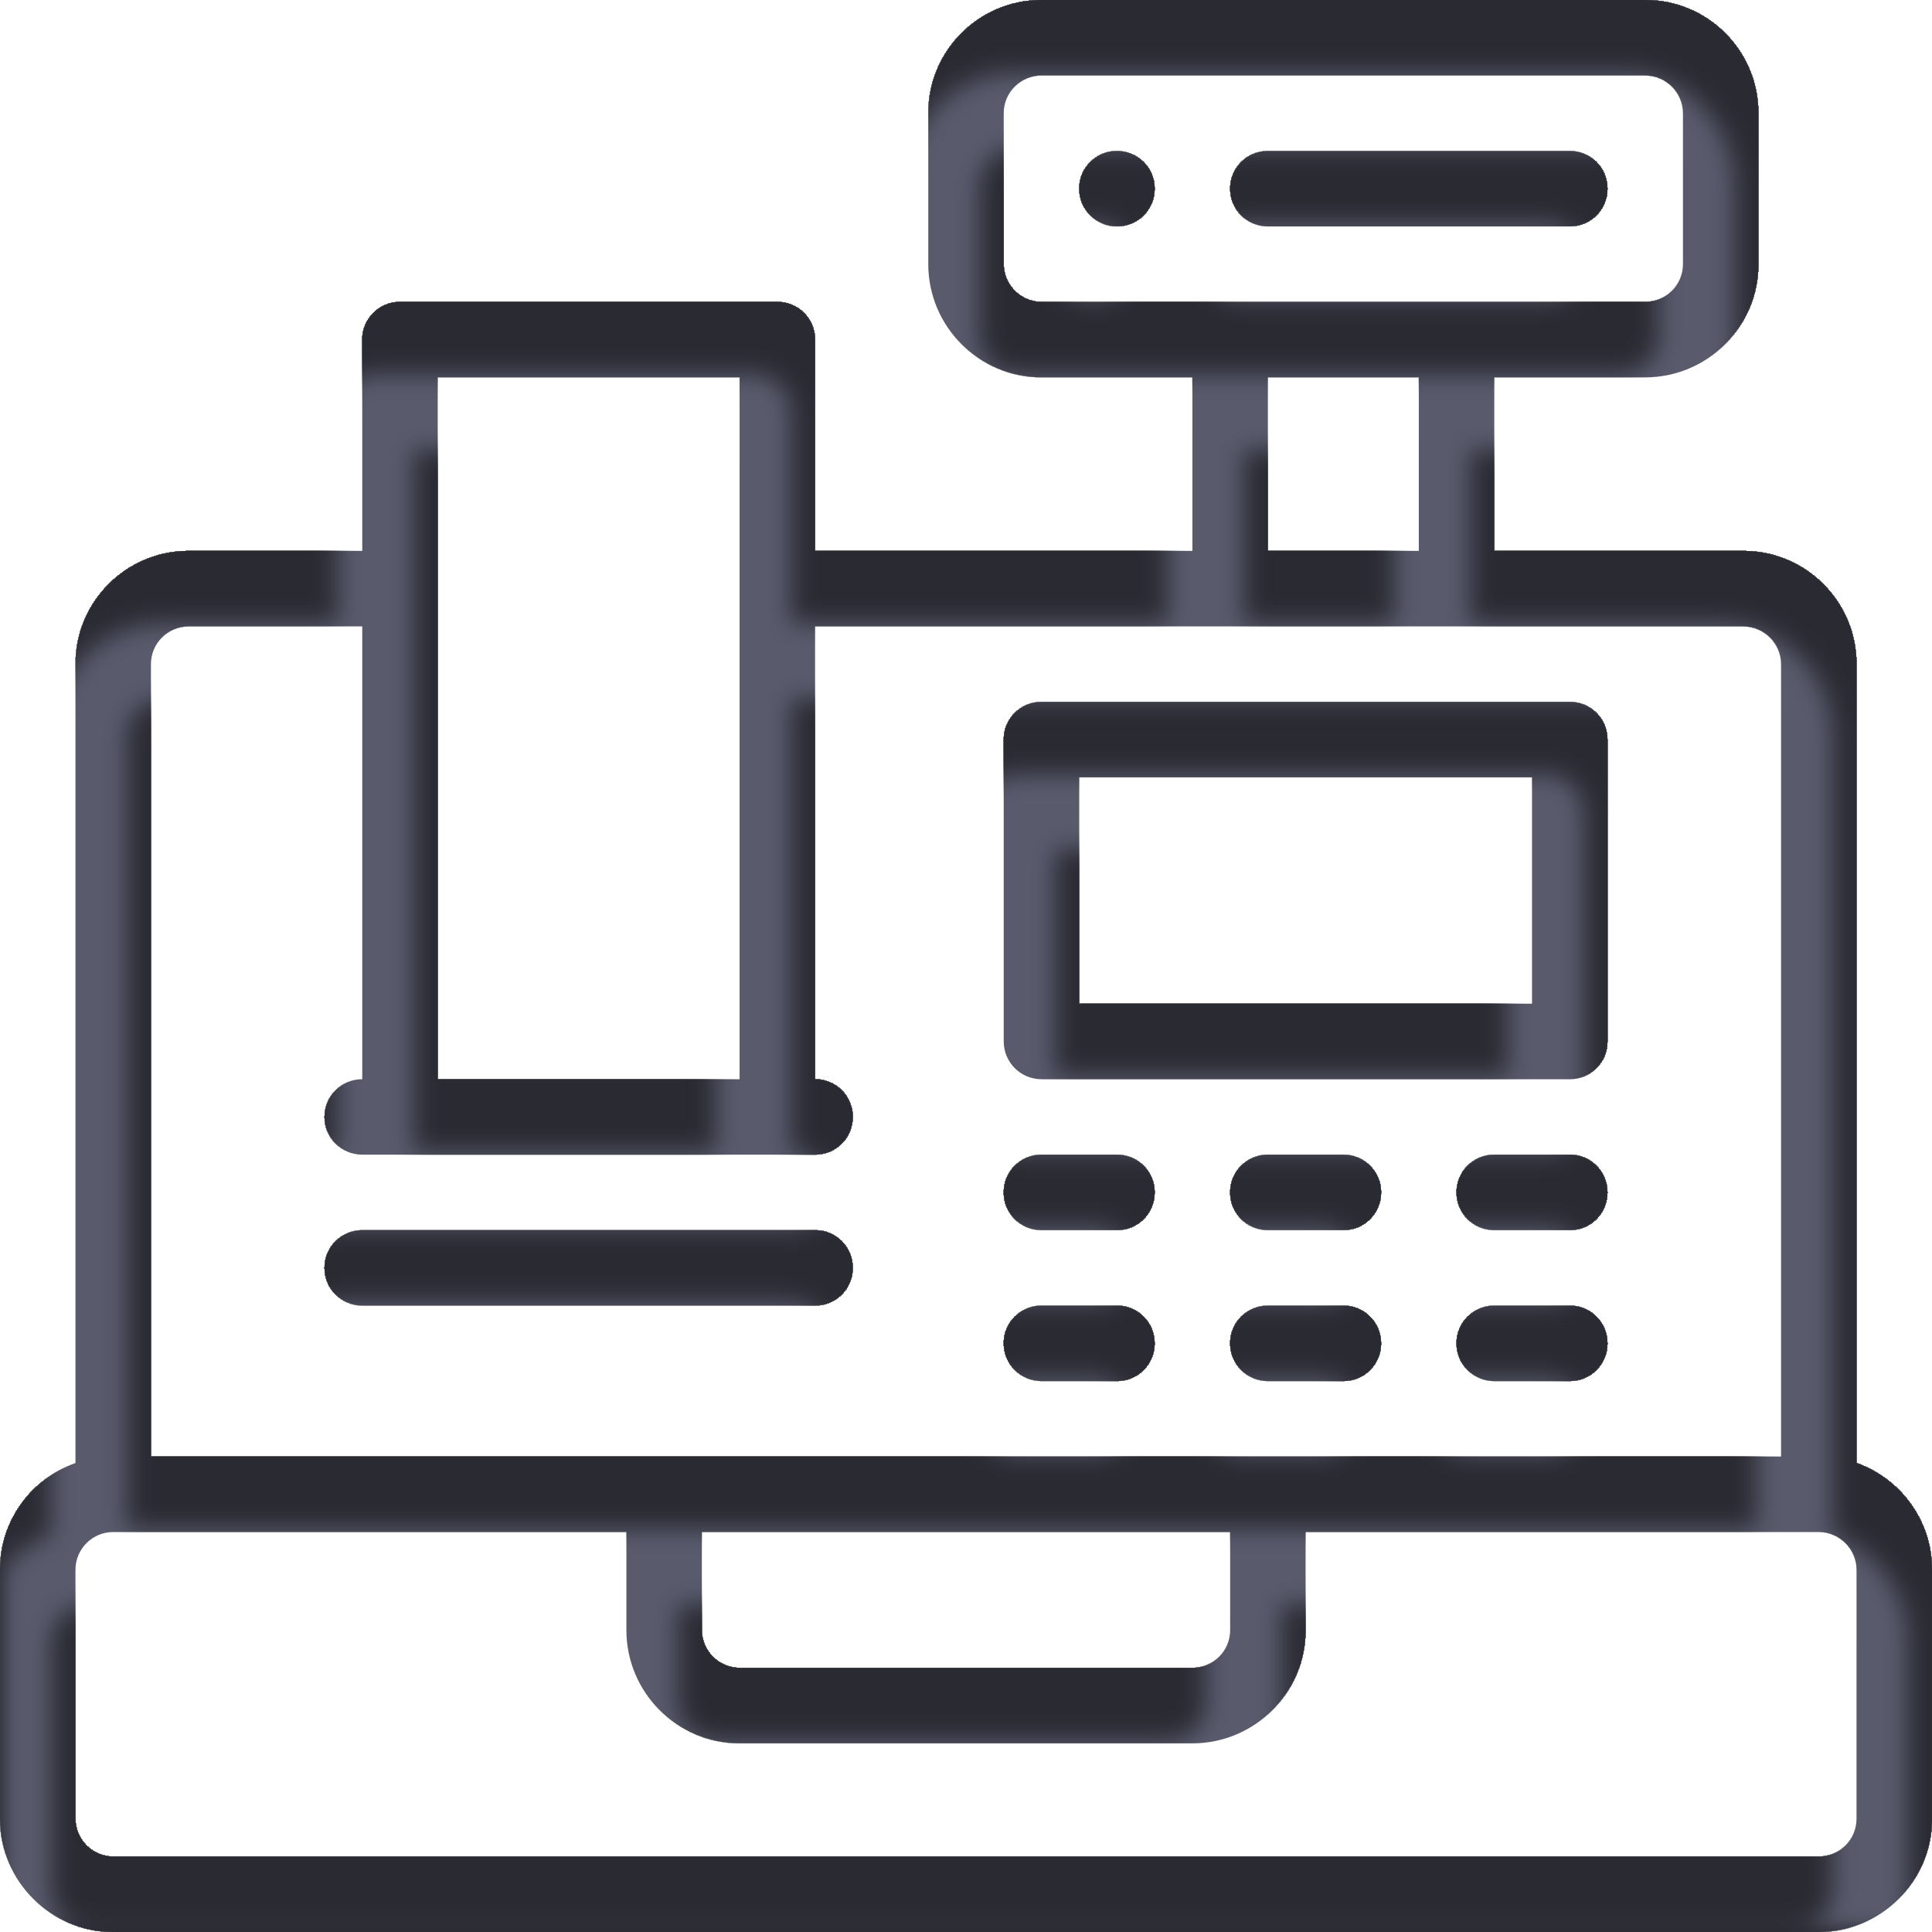
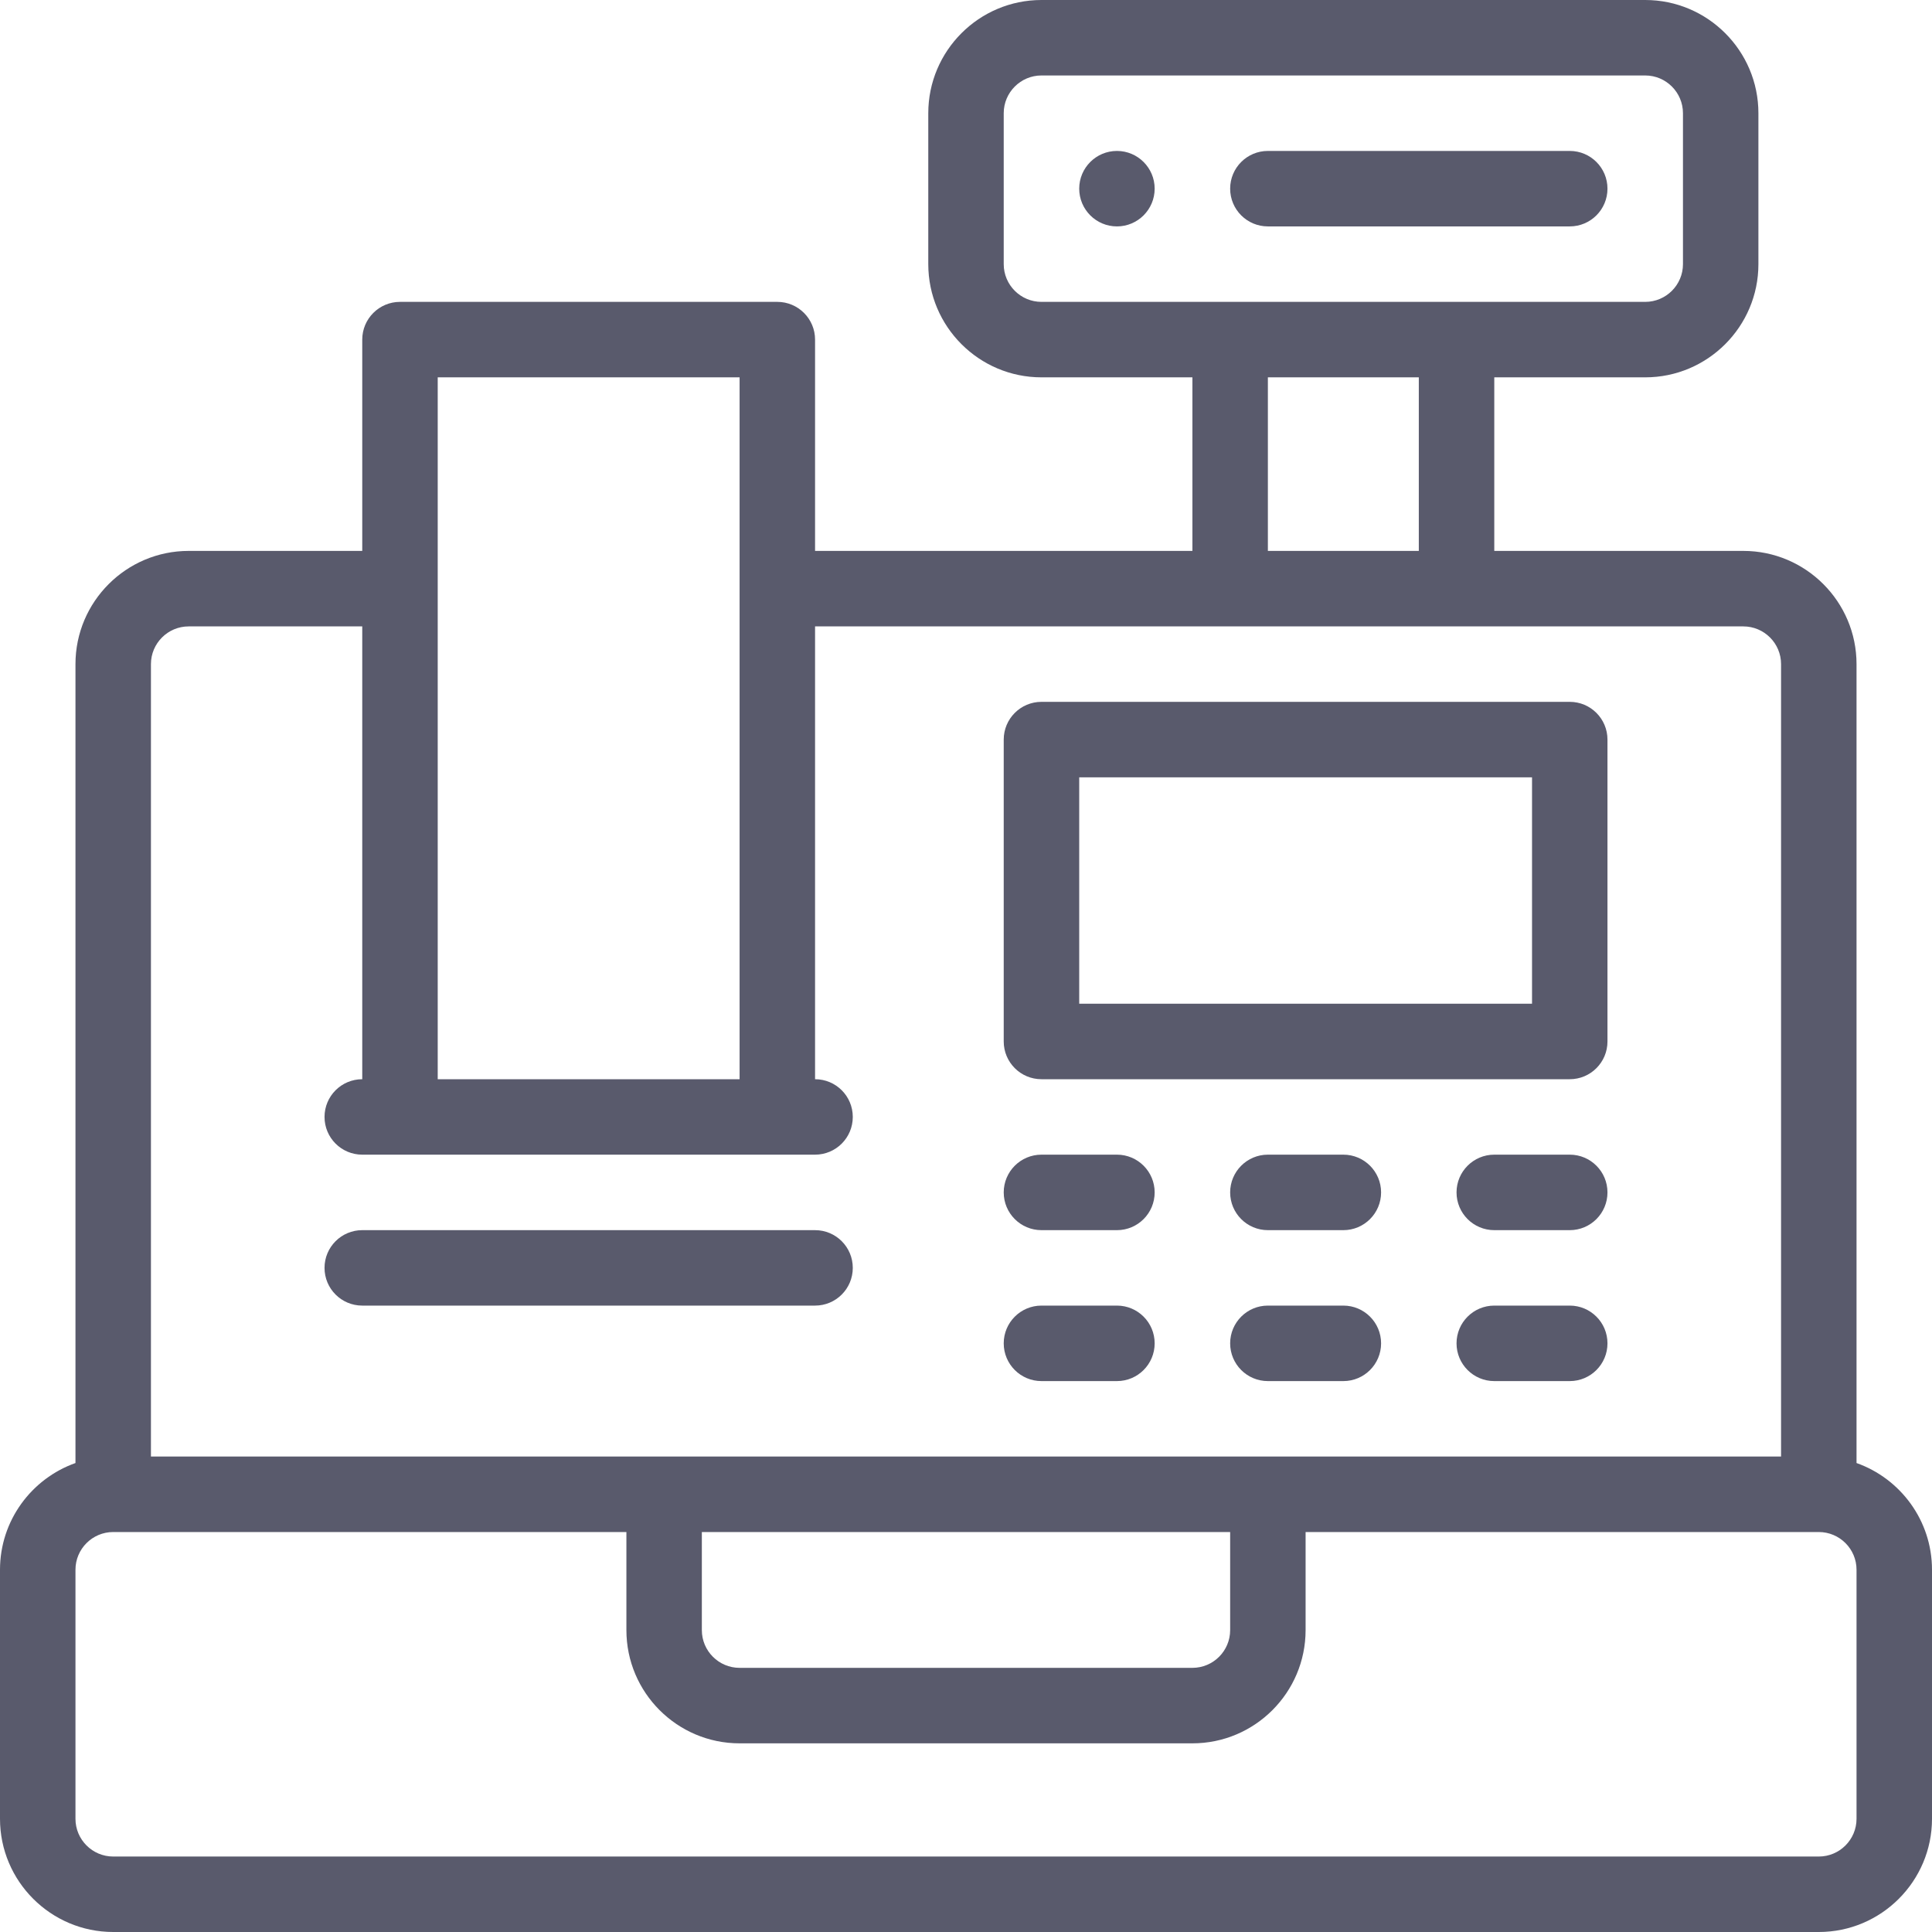
<svg xmlns="http://www.w3.org/2000/svg" width="80" height="80" viewBox="0 0 80 80" fill="none">
-   <g filter="url(#filter0_i)">
-     <path fill-rule="evenodd" clip-rule="evenodd" d="M76.875 60.581V27.5C76.875 24.915 74.772 22.812 72.188 22.812H61.875V15.625H68.125C70.71 15.625 72.812 13.522 72.812 10.938V4.688C72.812 2.103 70.71 0 68.125 0H43.125C40.54 0 38.438 2.103 38.438 4.688V10.938C38.438 13.522 40.54 15.625 43.125 15.625H49.375V22.812H33.75V14.062C33.75 13.2 33.05 12.5 32.188 12.5H16.562C15.7 12.5 15 13.2 15 14.062V22.812H7.812C5.228 22.812 3.125 24.915 3.125 27.5V60.581C1.306 61.226 0 62.963 0 65V75.312C0 77.897 2.103 80 4.688 80H75.312C77.897 80 80 77.897 80 75.312V65C80 62.963 78.694 61.226 76.875 60.581ZM52.5 15.625H58.75V22.812H52.5V15.625ZM41.562 10.938V4.688C41.562 3.826 42.263 3.125 43.125 3.125H68.125C68.987 3.125 69.688 3.826 69.688 4.688V10.938C69.688 11.799 68.987 12.5 68.125 12.5H43.125C42.263 12.5 41.562 11.799 41.562 10.938ZM18.125 15.625H30.625V44.688H18.125V15.625ZM6.25 27.5C6.25 26.638 6.951 25.938 7.812 25.938H15V44.688C14.137 44.688 13.438 45.387 13.438 46.25C13.438 47.113 14.137 47.812 15 47.812H33.75C34.613 47.812 35.312 47.113 35.312 46.25C35.312 45.387 34.613 44.688 33.75 44.688V25.938H72.188C73.049 25.938 73.75 26.638 73.75 27.5V60.312H6.25V27.5ZM29.062 63.438H50.938V67.5C50.938 68.362 50.237 69.062 49.375 69.062H30.625C29.763 69.062 29.062 68.362 29.062 67.5V63.438ZM76.875 75.312C76.875 76.174 76.174 76.875 75.312 76.875H4.688C3.826 76.875 3.125 76.174 3.125 75.312V65C3.125 64.138 3.826 63.438 4.688 63.438H25.938V67.5C25.938 70.085 28.04 72.188 30.625 72.188H49.375C51.96 72.188 54.062 70.085 54.062 67.5V63.438H75.312C76.174 63.438 76.875 64.138 76.875 65V75.312ZM46.25 6.25C45.388 6.25 44.688 6.95 44.688 7.812C44.688 8.675 45.388 9.375 46.25 9.375C47.112 9.375 47.812 8.675 47.812 7.812C47.812 6.95 47.112 6.25 46.25 6.25ZM65 44.688H43.125C42.262 44.688 41.562 43.988 41.562 43.125V30.625C41.562 29.762 42.262 29.062 43.125 29.062H65C65.863 29.062 66.562 29.762 66.562 30.625V43.125C66.562 43.988 65.863 44.688 65 44.688ZM63.438 32.188H44.688V41.562H63.438V32.188ZM61.875 47.812C61.012 47.812 60.312 48.512 60.312 49.375C60.312 50.238 61.012 50.938 61.875 50.938H65C65.863 50.938 66.562 50.238 66.562 49.375C66.562 48.512 65.863 47.812 65 47.812H61.875ZM52.5 47.812H55.625C56.488 47.812 57.188 48.512 57.188 49.375C57.188 50.238 56.488 50.938 55.625 50.938H52.5C51.637 50.938 50.938 50.238 50.938 49.375C50.938 48.512 51.637 47.812 52.5 47.812ZM46.25 50.938C47.113 50.938 47.812 50.238 47.812 49.375C47.812 48.512 47.113 47.812 46.25 47.812H43.125C42.262 47.812 41.562 48.512 41.562 49.375C41.562 50.238 42.262 50.938 43.125 50.938H46.25ZM60.312 55.625C60.312 54.762 61.012 54.062 61.875 54.062H65C65.863 54.062 66.562 54.762 66.562 55.625C66.562 56.488 65.863 57.188 65 57.188H61.875C61.012 57.188 60.312 56.488 60.312 55.625ZM55.625 54.062H52.5C51.637 54.062 50.938 54.762 50.938 55.625C50.938 56.488 51.637 57.188 52.5 57.188H55.625C56.488 57.188 57.188 56.488 57.188 55.625C57.188 54.762 56.488 54.062 55.625 54.062ZM47.812 55.625C47.812 56.488 47.113 57.188 46.25 57.188H43.125C42.262 57.188 41.562 56.488 41.562 55.625C41.562 54.762 42.262 54.062 43.125 54.062H46.25C47.113 54.062 47.812 54.762 47.812 55.625ZM35.312 52.5C35.312 51.637 34.613 50.938 33.75 50.938H15C14.137 50.938 13.438 51.637 13.438 52.5C13.438 53.363 14.137 54.062 15 54.062H33.75C34.613 54.062 35.312 53.363 35.312 52.5ZM65 9.375H52.5C51.637 9.375 50.938 8.676 50.938 7.812C50.938 6.949 51.637 6.25 52.5 6.25H65C65.863 6.25 66.562 6.949 66.562 7.812C66.562 8.676 65.863 9.375 65 9.375Z" fill="#595A6C" />
-   </g>
-   <defs>
-     <filter id="filter0_i" x="-1" y="0" width="81" height="81" filterUnits="userSpaceOnUse" color-interpolation-filters="sRGB">
-       <feFlood flood-opacity="0" result="BackgroundImageFix" />
-       <feBlend mode="normal" in="SourceGraphic" in2="BackgroundImageFix" result="shape" />
-       <feColorMatrix in="SourceAlpha" type="matrix" values="0 0 0 0 0 0 0 0 0 0 0 0 0 0 0 0 0 0 127 0" result="hardAlpha" />
-       <feOffset dx="-1" dy="3" />
-       <feGaussianBlur stdDeviation="0.5" />
-       <feComposite in2="hardAlpha" operator="arithmetic" k2="-1" k3="1" />
-       <feColorMatrix type="matrix" values="0 0 0 0 0 0 0 0 0 0 0 0 0 0 0 0 0 0 0.53 0" />
-       <feBlend mode="normal" in2="shape" result="effect1_innerShadow" />
-     </filter>
-   </defs>
+   <path fill-rule="evenodd" clip-rule="evenodd" d="M76.875 60.581V27.5C76.875 24.915 74.772 22.812 72.188 22.812H61.875V15.625H68.125C70.71 15.625 72.812 13.522 72.812 10.938V4.688C72.812 2.103 70.71 0 68.125 0H43.125C40.54 0 38.438 2.103 38.438 4.688V10.938C38.438 13.522 40.54 15.625 43.125 15.625H49.375V22.812H33.75V14.062C33.75 13.2 33.05 12.5 32.188 12.5H16.562C15.7 12.5 15 13.2 15 14.062V22.812H7.812C5.228 22.812 3.125 24.915 3.125 27.5V60.581C1.306 61.226 0 62.963 0 65V75.312C0 77.897 2.103 80 4.688 80H75.312C77.897 80 80 77.897 80 75.312V65C80 62.963 78.694 61.226 76.875 60.581ZM52.5 15.625H58.75V22.812H52.5V15.625ZM41.562 10.938V4.688C41.562 3.826 42.263 3.125 43.125 3.125H68.125C68.987 3.125 69.688 3.826 69.688 4.688V10.938C69.688 11.799 68.987 12.5 68.125 12.5H43.125C42.263 12.5 41.562 11.799 41.562 10.938ZM18.125 15.625H30.625V44.688H18.125V15.625ZM6.25 27.5C6.25 26.638 6.951 25.938 7.812 25.938H15V44.688C14.137 44.688 13.438 45.387 13.438 46.25C13.438 47.113 14.137 47.812 15 47.812H33.75C34.613 47.812 35.312 47.113 35.312 46.25C35.312 45.387 34.613 44.688 33.75 44.688V25.938H72.188C73.049 25.938 73.75 26.638 73.75 27.5V60.312H6.25V27.5ZM29.062 63.438H50.938V67.5C50.938 68.362 50.237 69.062 49.375 69.062H30.625C29.763 69.062 29.062 68.362 29.062 67.5V63.438ZM76.875 75.312C76.875 76.174 76.174 76.875 75.312 76.875H4.688C3.826 76.875 3.125 76.174 3.125 75.312V65C3.125 64.138 3.826 63.438 4.688 63.438H25.938V67.5C25.938 70.085 28.04 72.188 30.625 72.188H49.375C51.96 72.188 54.062 70.085 54.062 67.5V63.438H75.312C76.174 63.438 76.875 64.138 76.875 65V75.312ZM46.25 6.25C45.388 6.25 44.688 6.95 44.688 7.812C44.688 8.675 45.388 9.375 46.25 9.375C47.112 9.375 47.812 8.675 47.812 7.812C47.812 6.95 47.112 6.25 46.25 6.25ZM65 44.688H43.125C42.262 44.688 41.562 43.988 41.562 43.125V30.625C41.562 29.762 42.262 29.062 43.125 29.062H65C65.863 29.062 66.562 29.762 66.562 30.625V43.125C66.562 43.988 65.863 44.688 65 44.688ZM63.438 32.188H44.688V41.562H63.438V32.188ZM61.875 47.812C61.012 47.812 60.312 48.512 60.312 49.375C60.312 50.238 61.012 50.938 61.875 50.938H65C65.863 50.938 66.562 50.238 66.562 49.375C66.562 48.512 65.863 47.812 65 47.812H61.875ZM52.5 47.812H55.625C56.488 47.812 57.188 48.512 57.188 49.375C57.188 50.238 56.488 50.938 55.625 50.938H52.5C51.637 50.938 50.938 50.238 50.938 49.375C50.938 48.512 51.637 47.812 52.5 47.812ZM46.25 50.938C47.113 50.938 47.812 50.238 47.812 49.375C47.812 48.512 47.113 47.812 46.25 47.812H43.125C42.262 47.812 41.562 48.512 41.562 49.375C41.562 50.238 42.262 50.938 43.125 50.938H46.25ZM60.312 55.625C60.312 54.762 61.012 54.062 61.875 54.062H65C65.863 54.062 66.562 54.762 66.562 55.625C66.562 56.488 65.863 57.188 65 57.188H61.875C61.012 57.188 60.312 56.488 60.312 55.625ZM55.625 54.062H52.5C51.637 54.062 50.938 54.762 50.938 55.625C50.938 56.488 51.637 57.188 52.5 57.188H55.625C56.488 57.188 57.188 56.488 57.188 55.625C57.188 54.762 56.488 54.062 55.625 54.062ZM47.812 55.625C47.812 56.488 47.113 57.188 46.25 57.188H43.125C42.262 57.188 41.562 56.488 41.562 55.625C41.562 54.762 42.262 54.062 43.125 54.062H46.25C47.113 54.062 47.812 54.762 47.812 55.625ZM35.312 52.5C35.312 51.637 34.613 50.938 33.75 50.938H15C14.137 50.938 13.438 51.637 13.438 52.5C13.438 53.363 14.137 54.062 15 54.062H33.75C34.613 54.062 35.312 53.363 35.312 52.5ZM65 9.375H52.5C51.637 9.375 50.938 8.676 50.938 7.812C50.938 6.949 51.637 6.25 52.5 6.25H65C65.863 6.25 66.562 6.949 66.562 7.812C66.562 8.676 65.863 9.375 65 9.375Z" fill="#595A6C" />
</svg>
